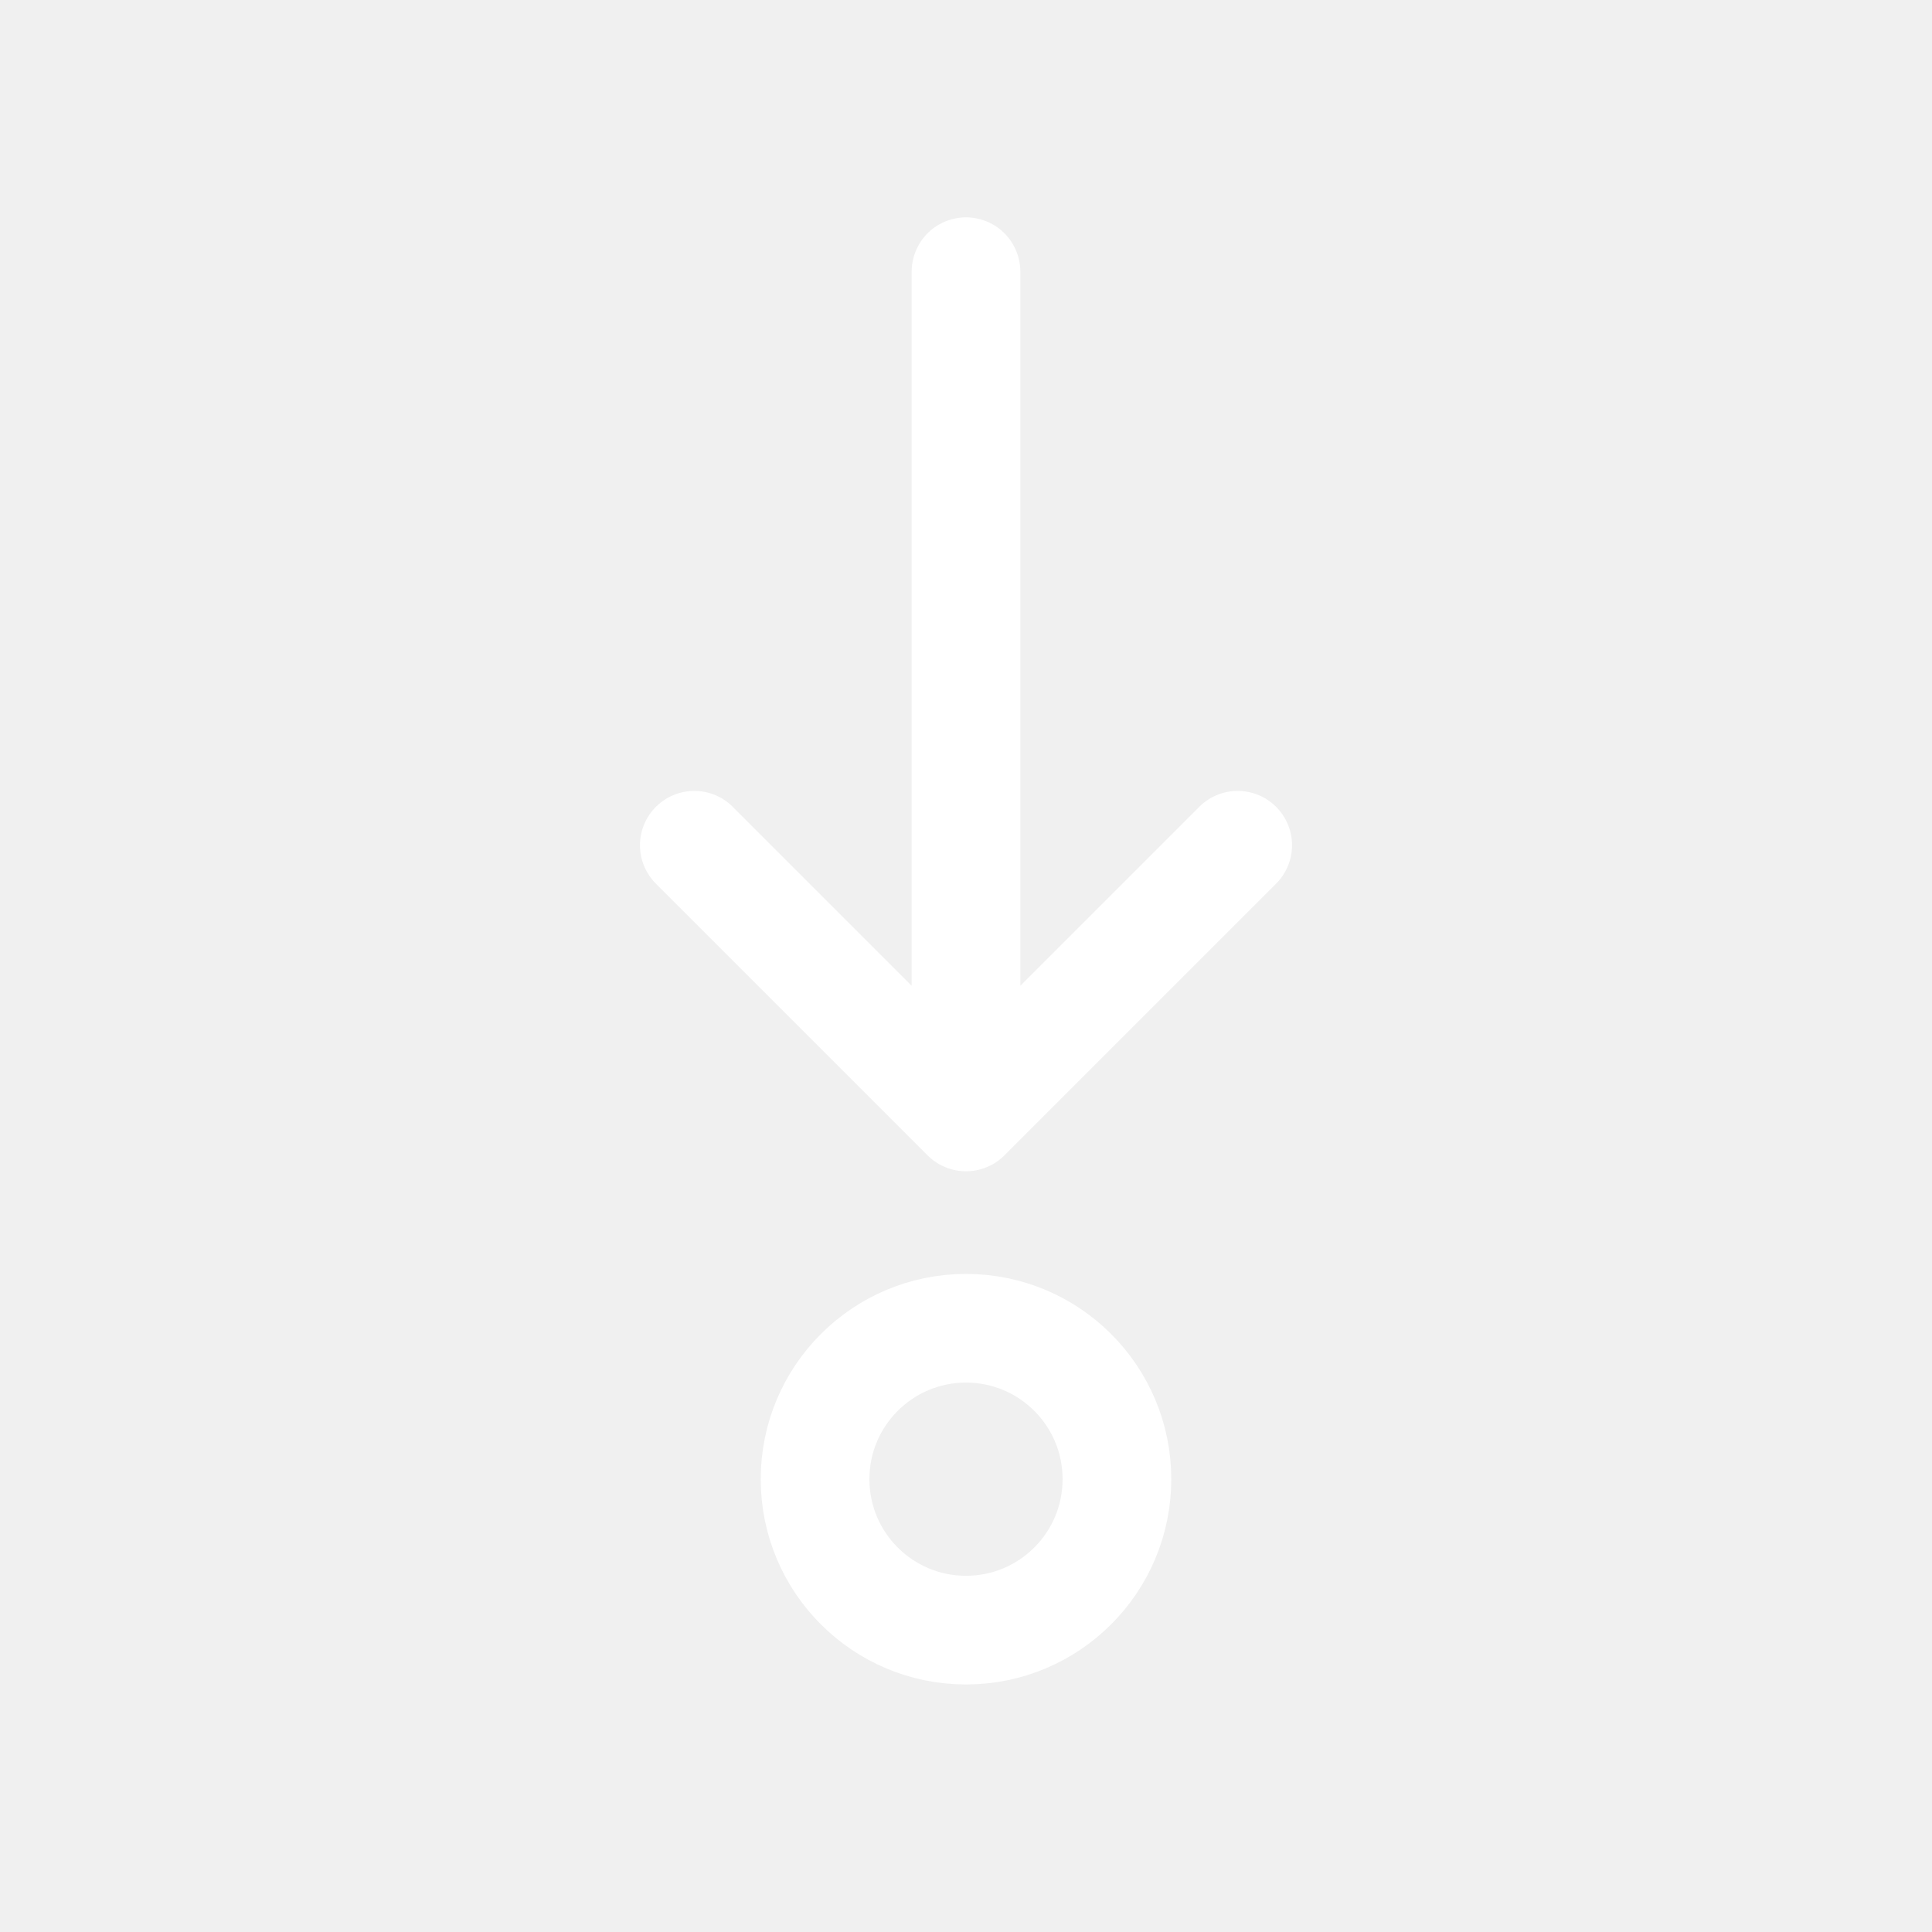
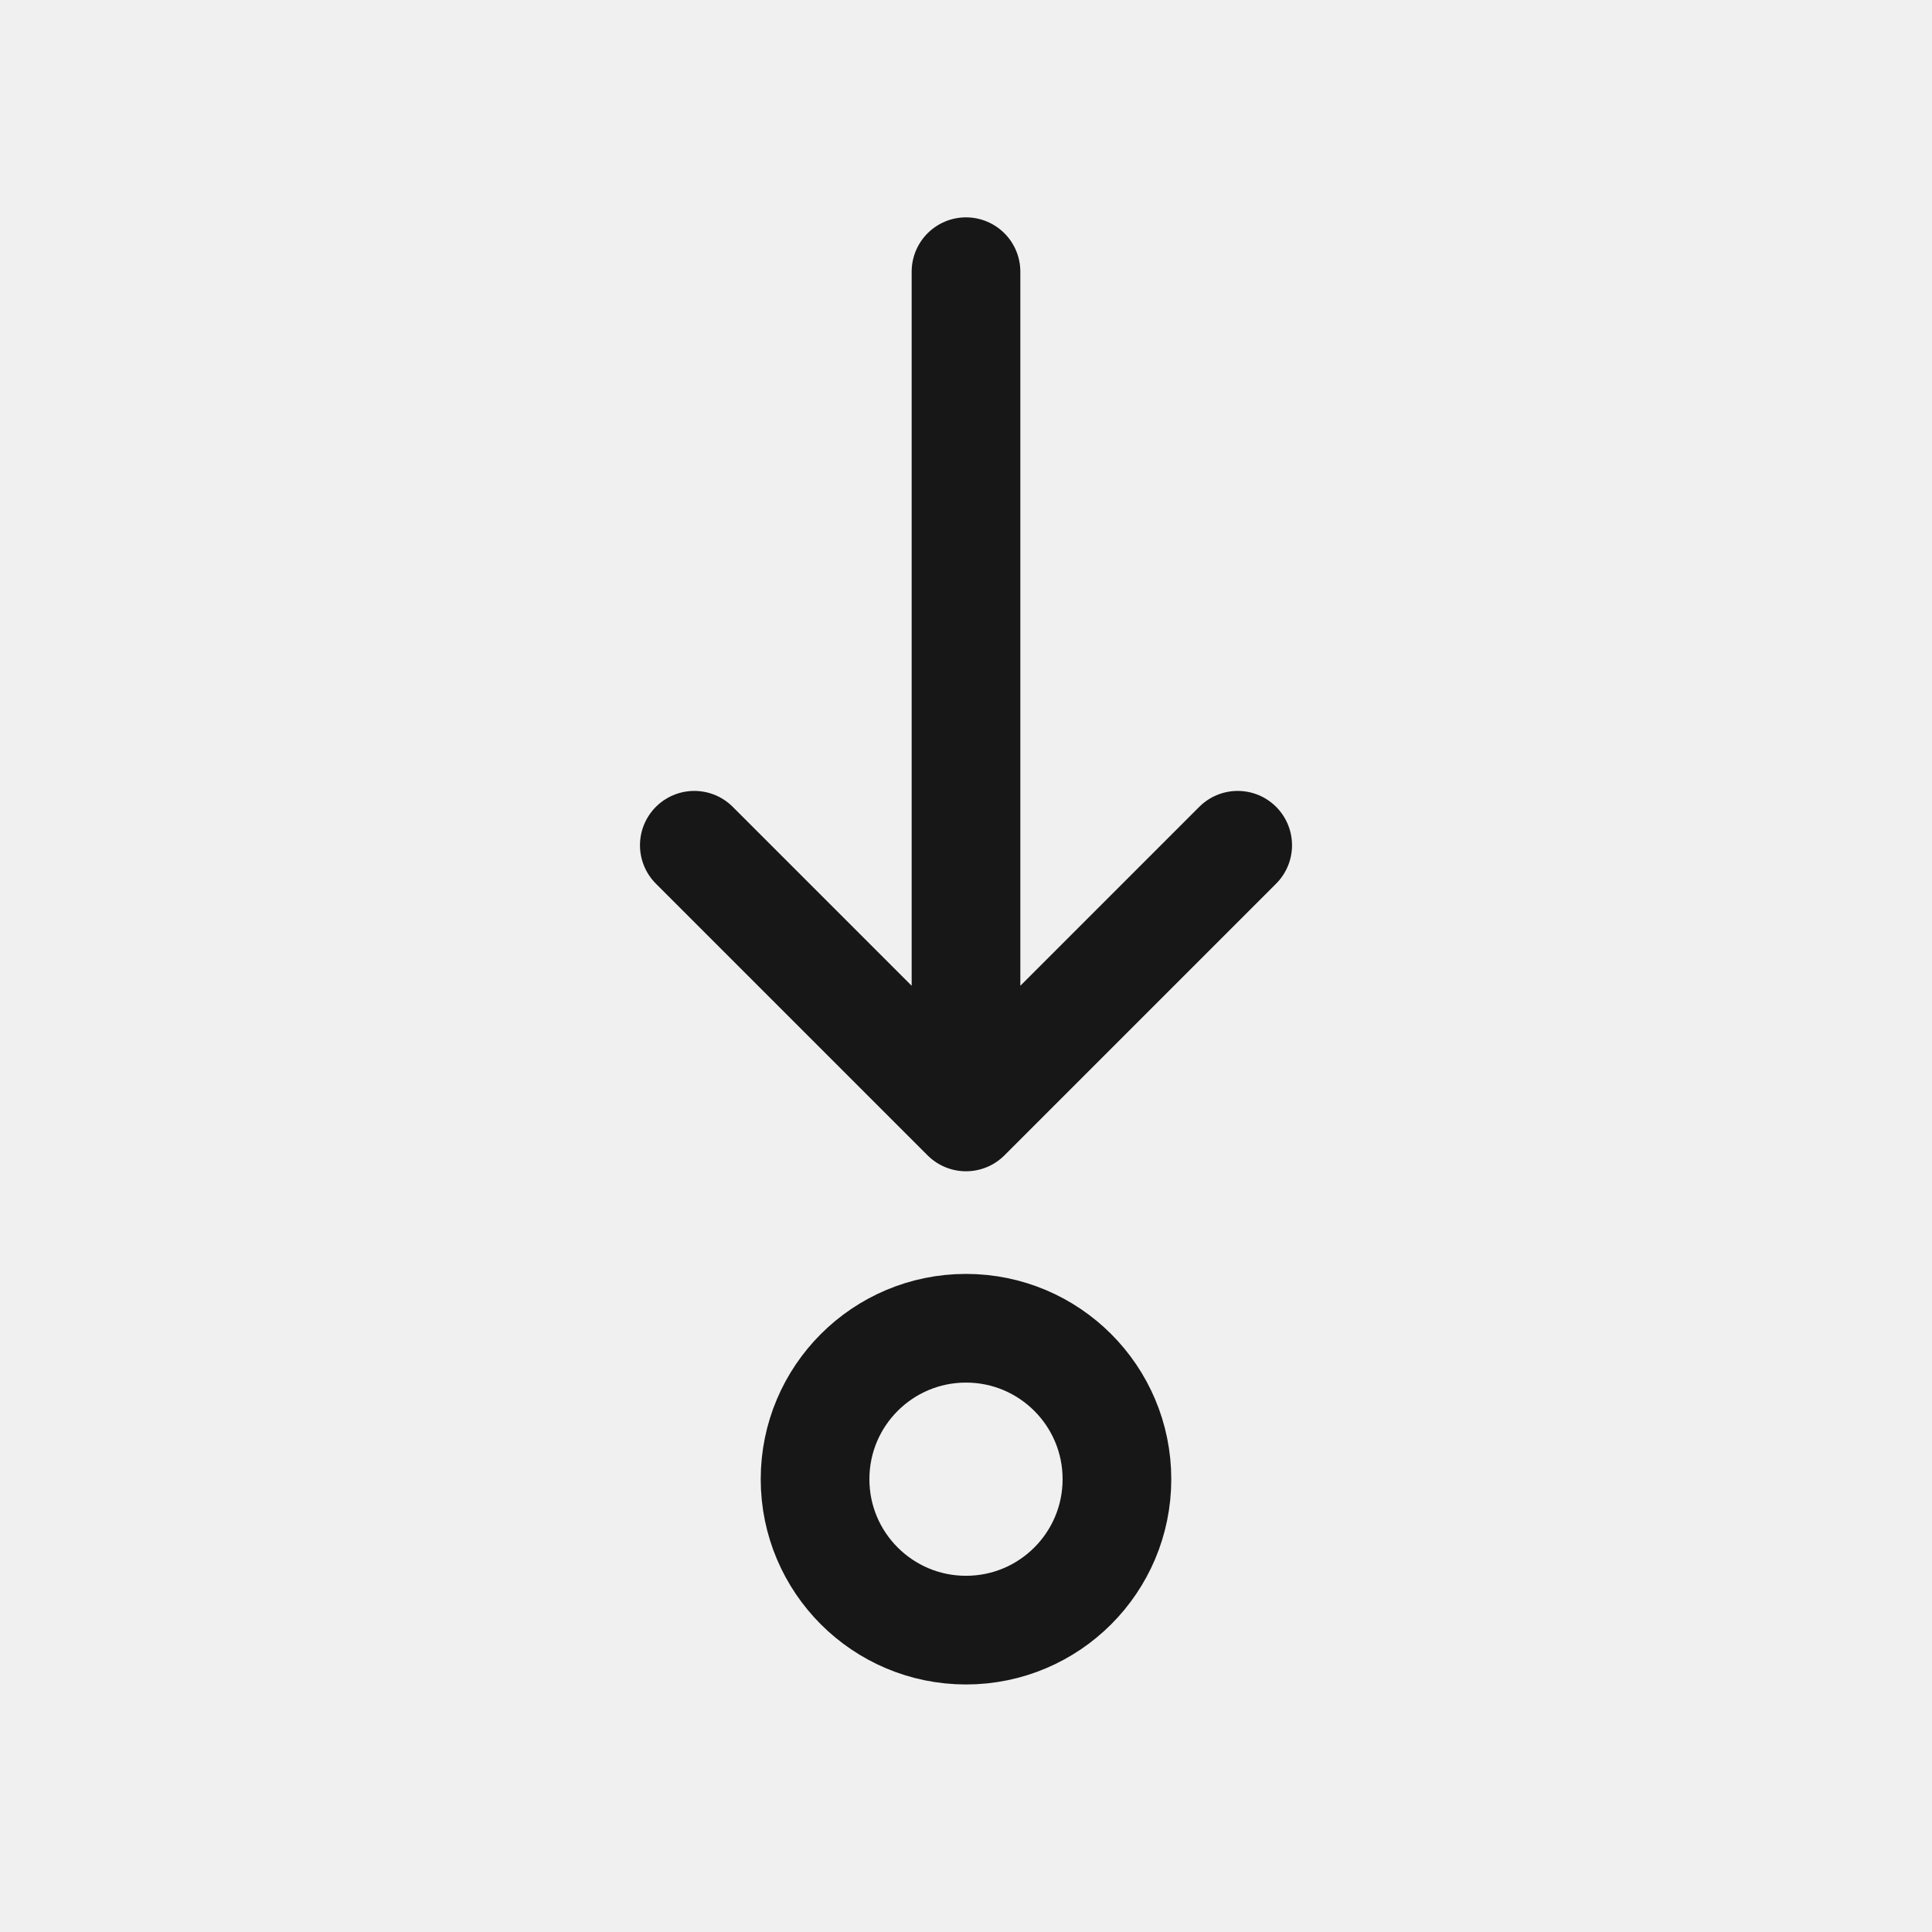
- <svg xmlns="http://www.w3.org/2000/svg" width="64" height="64" viewBox="0 0 64 64" fill="none" stroke="#FFFFFF" stroke-width="3.6" stroke-linecap="round" stroke-linejoin="round">
+ <svg xmlns="http://www.w3.org/2000/svg" width="64" height="64" viewBox="0 0 64 64" fill="none" stroke="#171717" stroke-width="3.6" stroke-linecap="round" stroke-linejoin="round">
  <g opacity="1">
    <path d="M32 9v28m0 0-9-9m9 9 9-9" />
    <circle cx="32" cy="49" r="5" />
  </g>
</svg>
